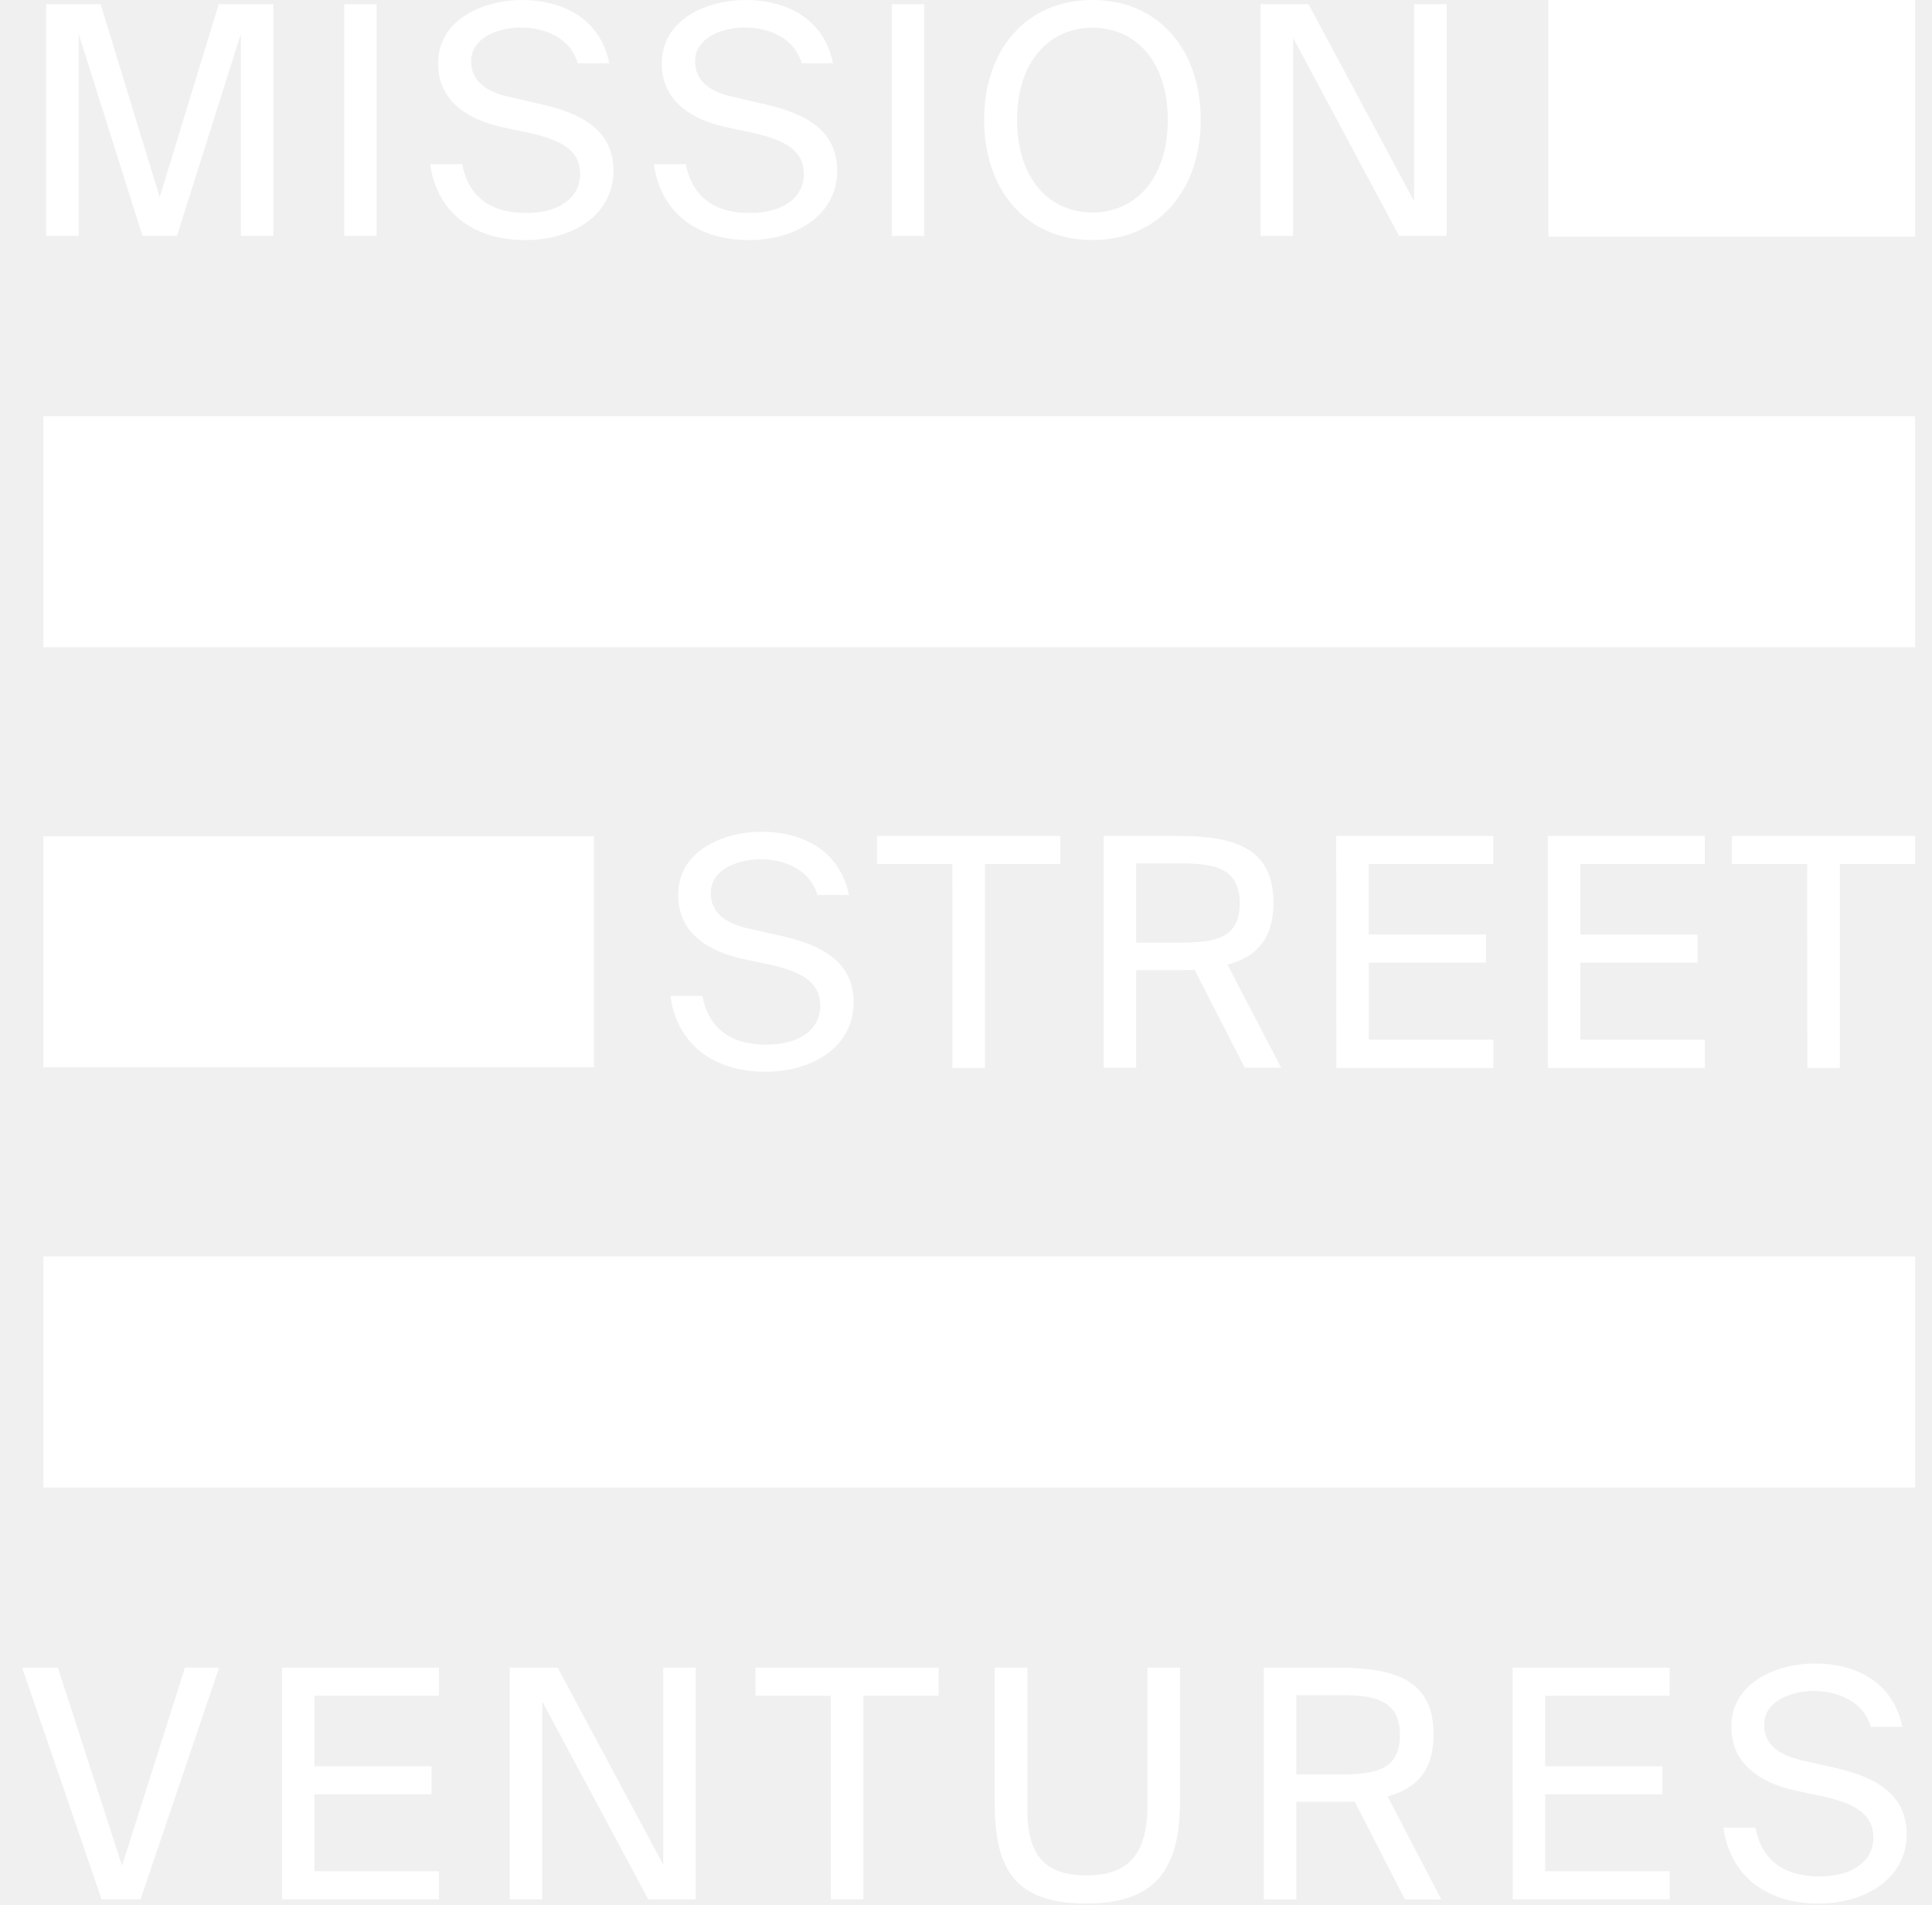
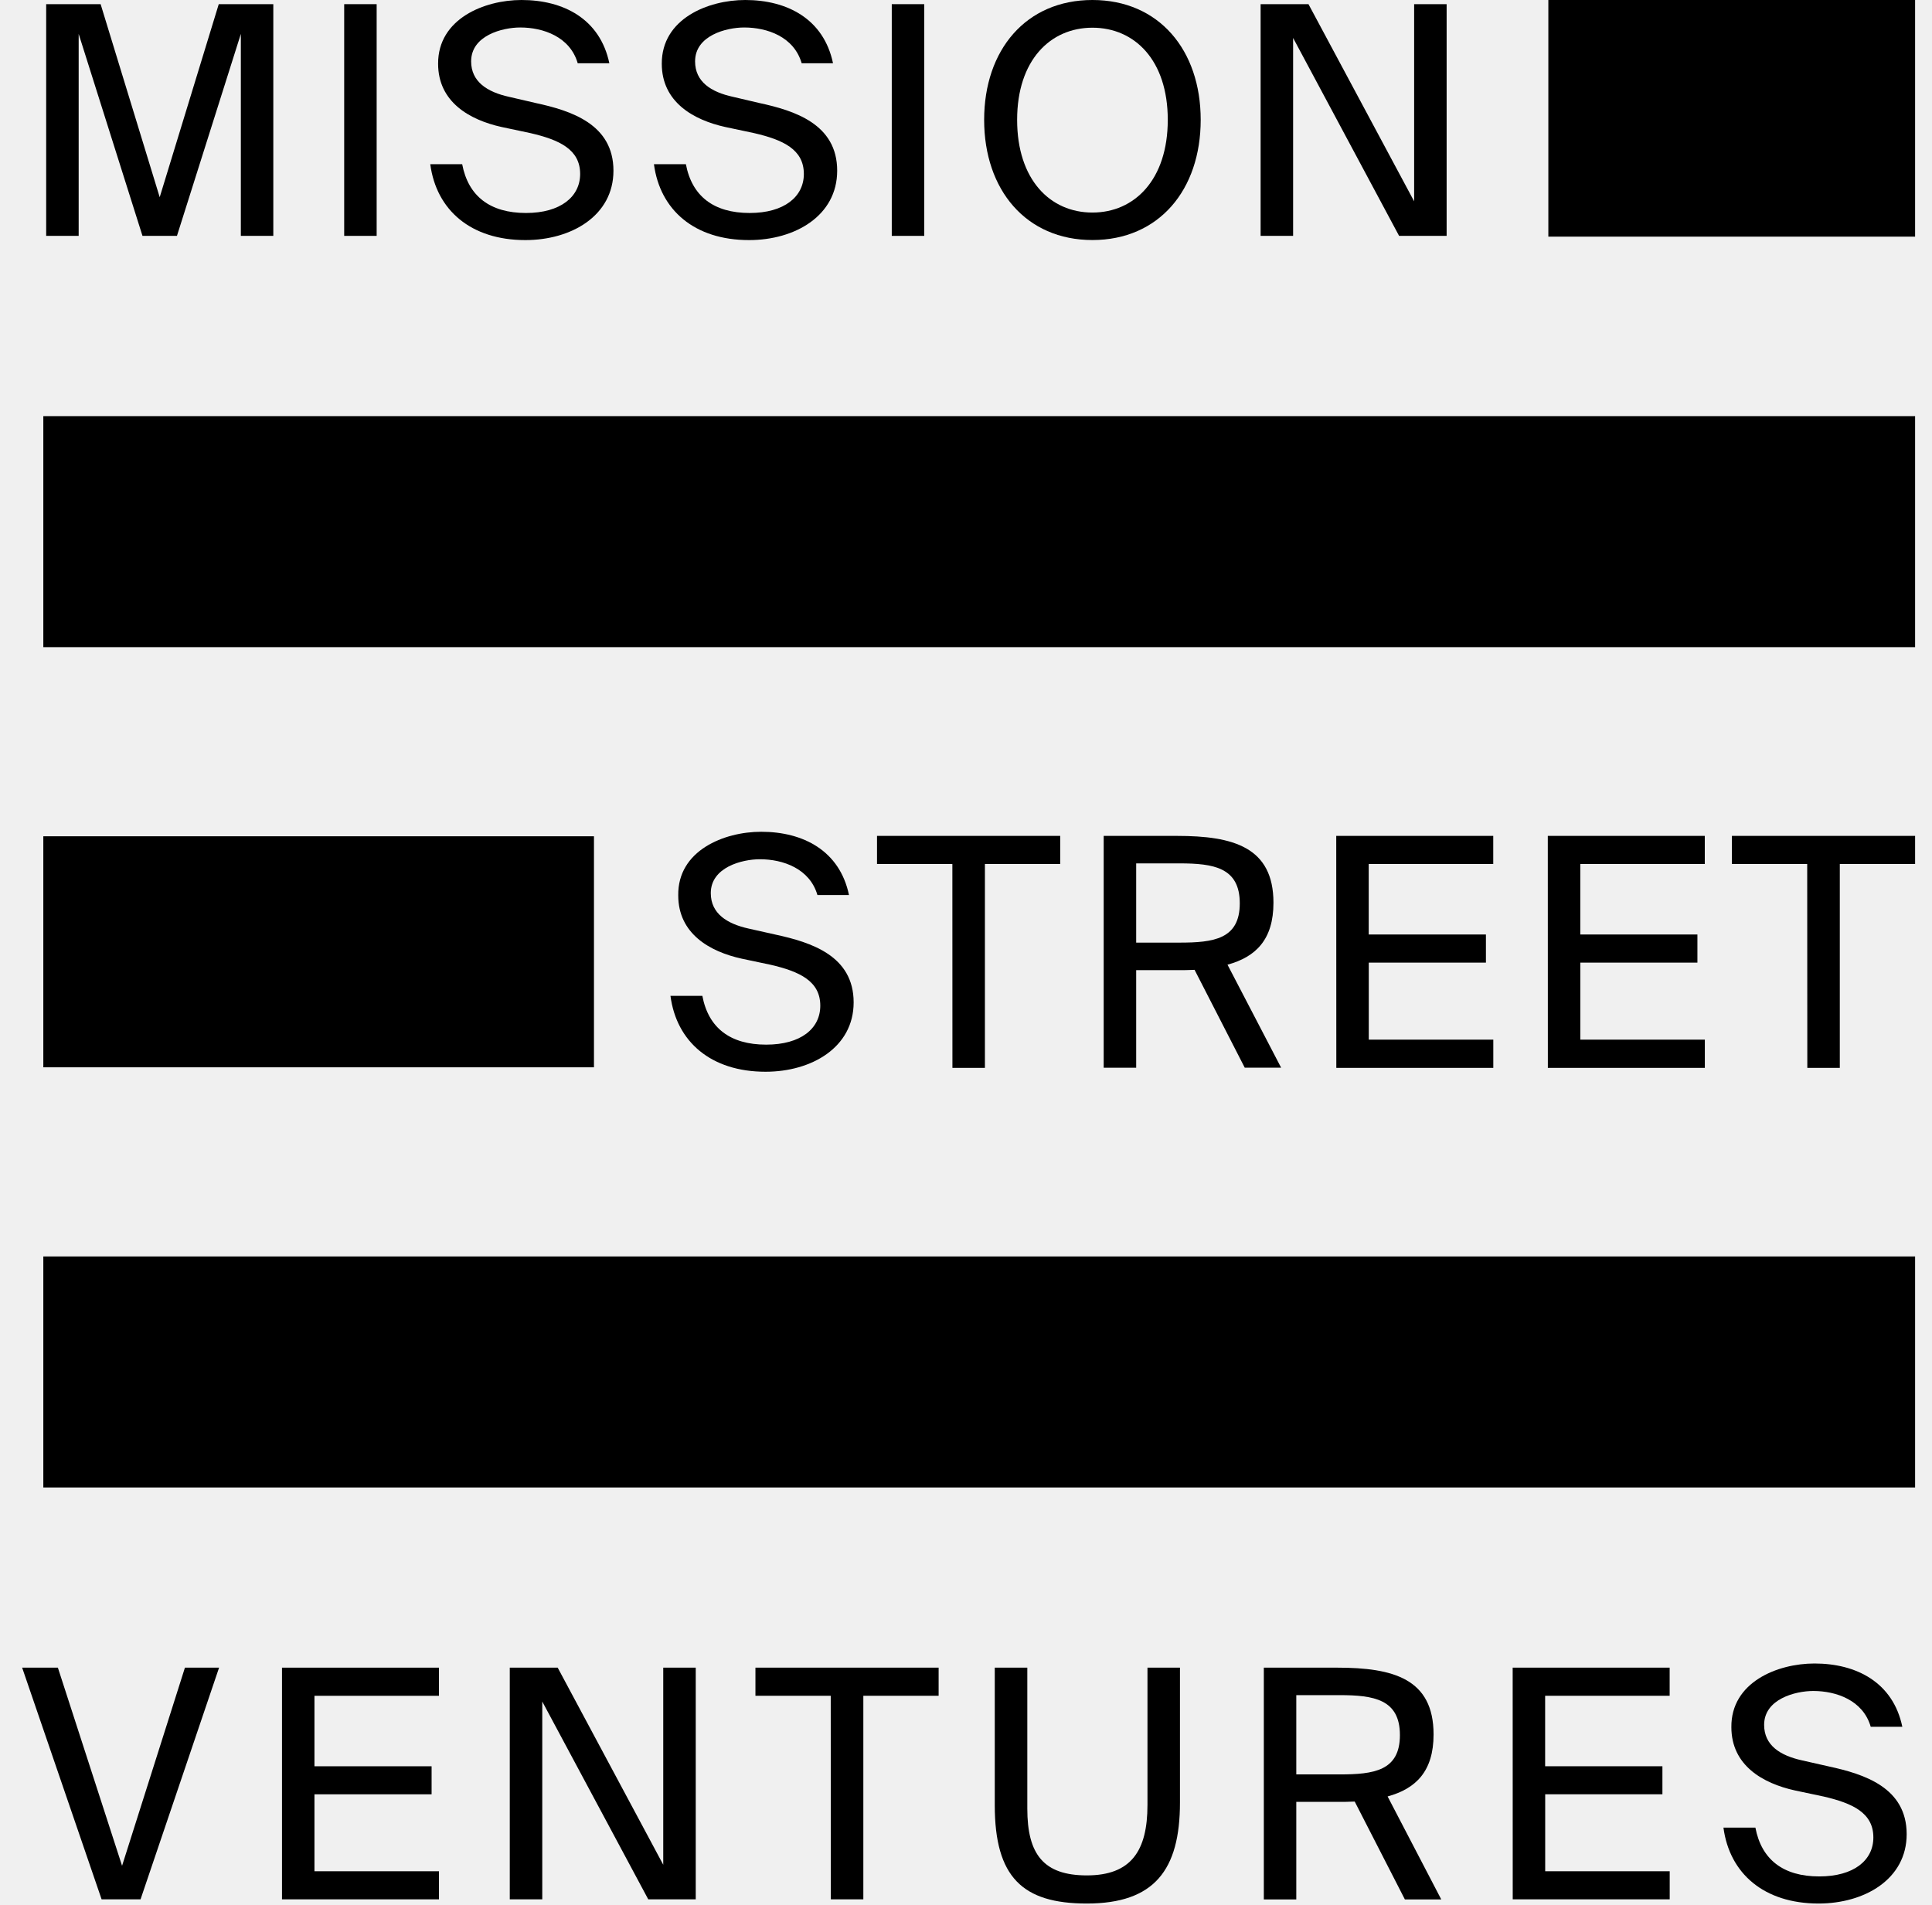
<svg xmlns="http://www.w3.org/2000/svg" width="71" height="70" viewBox="0 0 71 70" fill="none">
  <g clip-path="url(#clip0_457_2008)">
-     <path d="M5.236 8.668L2.891 1.245V8.668H1.697V0.153H3.698L5.869 7.247L8.039 0.153H10.044V8.668H8.851V1.245L6.503 8.668H5.236Z" fill="white" />
-     <path d="M13.842 8.668H12.649V0.153H13.842V8.668Z" fill="white" />
-     <path d="M19.166 0C20.704 0 22.052 0.693 22.393 2.325H21.231C20.95 1.351 19.964 1.01 19.12 1.01C18.464 1.01 17.314 1.303 17.314 2.255C17.314 3.006 17.911 3.383 18.706 3.558L19.683 3.785C20.984 4.066 22.544 4.56 22.544 6.273C22.544 7.93 20.996 8.823 19.307 8.823C17.302 8.823 16.035 7.719 15.812 6.034H16.985C17.208 7.207 18.006 7.827 19.331 7.827C20.598 7.827 21.32 7.229 21.32 6.393C21.32 5.49 20.556 5.138 19.49 4.891L18.434 4.667C17.26 4.408 16.1 3.751 16.1 2.341C16.094 0.693 17.795 0 19.166 0Z" fill="white" />
-     <path d="M27.388 0C28.924 0 30.273 0.693 30.613 2.325H29.461C29.18 1.351 28.196 1.01 27.35 1.01C26.694 1.01 25.544 1.303 25.544 2.255C25.544 3.006 26.131 3.383 26.936 3.558L27.903 3.785C29.204 4.066 30.766 4.56 30.766 6.273C30.766 7.93 29.216 8.823 27.527 8.823C25.522 8.823 24.255 7.719 24.032 6.034H25.206C25.428 7.207 26.226 7.827 27.551 7.827C28.819 7.827 29.541 7.229 29.541 6.393C29.541 5.49 28.777 5.138 27.71 4.891L26.654 4.667C25.482 4.408 24.32 3.751 24.32 2.341C24.314 0.693 26.015 0 27.388 0Z" fill="white" />
-     <path d="M33.965 8.668H32.772V0.153H33.965V8.668Z" fill="white" />
-     <path d="M40.146 8.821C37.707 8.821 36.167 6.976 36.167 4.404C36.167 1.833 37.707 0 40.146 0C42.585 0 44.125 1.833 44.125 4.404C44.125 6.976 42.591 8.821 40.146 8.821ZM40.146 7.811C41.694 7.811 42.915 6.602 42.915 4.404C42.915 2.207 41.694 1.018 40.146 1.018C38.598 1.018 37.379 2.213 37.379 4.404C37.379 6.596 38.586 7.811 40.146 7.811Z" fill="white" />
-     <path d="M51.416 8.668L47.521 1.394V8.668H46.327V0.153H48.086L51.969 7.399V0.153H53.163V8.668H51.416Z" fill="white" />
-     <path d="M27.975 30.566C29.511 30.566 30.86 31.258 31.2 32.891H30.04C29.757 31.917 28.773 31.576 27.927 31.576C27.271 31.576 26.121 31.869 26.121 32.821C26.121 33.572 26.718 33.949 27.513 34.124L28.508 34.347C29.811 34.63 31.371 35.122 31.371 36.837C31.371 38.493 29.823 39.385 28.134 39.385C26.127 39.385 24.861 38.282 24.639 36.596H25.811C26.033 37.772 26.831 38.389 28.156 38.389C29.423 38.389 30.145 37.804 30.145 36.957C30.145 36.053 29.383 35.7 28.315 35.453L27.259 35.23C26.087 34.973 24.925 34.315 24.925 32.905C24.901 31.258 26.602 30.566 27.975 30.566Z" fill="white" />
-     <path d="M34.999 31.752H32.23V30.718H38.962V31.752H36.195V39.244H35.001L34.999 31.752Z" fill="white" />
-     <path d="M43.9 35.64C43.677 35.652 43.478 35.652 43.256 35.652H41.754V39.238H40.56V30.718H43.258C45.321 30.718 46.799 31.13 46.799 33.174C46.799 34.525 46.154 35.166 45.11 35.451L47.081 39.236H45.744L43.9 35.64ZM41.754 31.728V34.64H43.345C44.6 34.64 45.561 34.513 45.561 33.196C45.561 31.879 44.6 31.728 43.345 31.728H41.754Z" fill="white" />
-     <path d="M49.106 30.718H54.876V31.752H50.3V34.341H54.607V35.375H50.302V38.206H54.878V39.244H49.109L49.106 30.718Z" fill="white" />
-     <path d="M56.881 30.718H62.65V31.752H58.075V34.341H62.379V35.375H58.076V38.206H62.652V39.244H56.883L56.881 30.718Z" fill="white" />
-     <path d="M66.414 31.752H63.647V30.718H70.379V31.752H67.612V39.244H66.418L66.414 31.752Z" fill="white" />
-     <path d="M2.127 61.284L4.486 68.565L6.796 61.284H8.051L5.165 69.798H3.734L0.814 61.284H2.127Z" fill="white" />
-     <path d="M10.363 61.284H16.132V62.318H11.556V64.908H15.861V65.938H11.556V68.766H16.132V69.798H10.363V61.284Z" fill="white" />
-     <path d="M23.823 69.798L19.928 62.529V69.798H18.734V61.284H20.495L24.374 68.527V61.284H25.568V69.798H23.823Z" fill="white" />
-     <path d="M30.529 62.318H27.762V61.284H34.494V62.318H31.727V69.798H30.533L30.529 62.318Z" fill="white" />
-     <path d="M37.753 61.284V66.463C37.753 68.143 38.35 68.918 39.941 68.918C41.571 68.918 42.169 68.013 42.169 66.328V61.284H43.363V66.24C43.363 68.73 42.414 69.952 39.939 69.952C37.582 69.952 36.557 68.99 36.557 66.334V61.284H37.753Z" fill="white" />
-     <path d="M49.785 66.205C49.562 66.216 49.363 66.216 49.14 66.216H47.638V69.802H46.445V61.284H49.142C51.207 61.284 52.683 61.694 52.683 63.738C52.683 65.089 52.038 65.73 50.994 66.017L52.966 69.802H51.629L49.785 66.205ZM47.638 62.294V65.207H49.23C50.485 65.207 51.446 65.077 51.446 63.762C51.446 62.447 50.485 62.294 49.23 62.294H47.638Z" fill="white" />
-     <path d="M55.59 61.284H61.359V62.318H56.783V64.908H61.093V65.938H56.785V68.766H61.361V69.798H55.592L55.59 61.284Z" fill="white" />
-     <path d="M66.683 61.131C68.22 61.131 69.57 61.824 69.909 63.456H68.748C68.467 62.481 67.48 62.141 66.637 62.141C65.98 62.141 64.831 62.436 64.831 63.386C64.831 64.137 65.417 64.513 66.223 64.691L67.208 64.914C68.509 65.195 70.069 65.689 70.069 67.404C70.069 69.059 68.521 69.952 66.832 69.952C64.826 69.952 63.559 68.848 63.336 67.163H64.51C64.733 68.336 65.531 68.956 66.856 68.956C68.123 68.956 68.845 68.368 68.845 67.523C68.845 66.619 68.083 66.267 67.015 66.019L65.961 65.796C64.787 65.537 63.627 64.88 63.627 63.47C63.611 61.824 65.31 61.131 66.683 61.131Z" fill="white" />
-     <path d="M21.828 30.732H1.592V39.222H21.828V30.732Z" fill="white" />
-     <path d="M70.379 0H56.901V8.696H70.379V0Z" fill="white" />
-     <path d="M70.379 15.293H1.592V23.783H70.379V15.293Z" fill="white" />
-     <path d="M70.379 46.172H1.592V54.663H70.379V46.172Z" fill="white" />
+     <path d="M5.236 8.668L2.891 1.245V8.668H1.697V0.153H3.698L5.869 7.247L8.039 0.153H10.044V8.668H8.851V1.245L6.503 8.668H5.236Z" fill="black" />
+     <path d="M13.842 8.668H12.649V0.153H13.842V8.668Z" fill="black" />
+     <path d="M19.166 0C20.704 0 22.052 0.693 22.393 2.325H21.231C20.95 1.351 19.964 1.01 19.12 1.01C18.464 1.01 17.314 1.303 17.314 2.255C17.314 3.006 17.911 3.383 18.706 3.558L19.683 3.785C20.984 4.066 22.544 4.56 22.544 6.273C22.544 7.93 20.996 8.823 19.307 8.823C17.302 8.823 16.035 7.719 15.812 6.034H16.985C17.208 7.207 18.006 7.827 19.331 7.827C20.598 7.827 21.32 7.229 21.32 6.393C21.32 5.49 20.556 5.138 19.49 4.891L18.434 4.667C17.26 4.408 16.1 3.751 16.1 2.341C16.094 0.693 17.795 0 19.166 0Z" fill="black" />
+     <path d="M27.388 0C28.924 0 30.273 0.693 30.613 2.325H29.461C29.18 1.351 28.196 1.01 27.35 1.01C26.694 1.01 25.544 1.303 25.544 2.255C25.544 3.006 26.131 3.383 26.936 3.558L27.903 3.785C29.204 4.066 30.766 4.56 30.766 6.273C30.766 7.93 29.216 8.823 27.527 8.823C25.522 8.823 24.255 7.719 24.032 6.034H25.206C25.428 7.207 26.226 7.827 27.551 7.827C28.819 7.827 29.541 7.229 29.541 6.393C29.541 5.49 28.777 5.138 27.71 4.891L26.654 4.667C25.482 4.408 24.32 3.751 24.32 2.341C24.314 0.693 26.015 0 27.388 0Z" fill="black" />
+     <path d="M33.965 8.668H32.772V0.153H33.965V8.668Z" fill="black" />
+     <path d="M40.146 8.821C37.707 8.821 36.167 6.976 36.167 4.404C36.167 1.833 37.707 0 40.146 0C42.585 0 44.125 1.833 44.125 4.404C44.125 6.976 42.591 8.821 40.146 8.821ZM40.146 7.811C41.694 7.811 42.915 6.602 42.915 4.404C42.915 2.207 41.694 1.018 40.146 1.018C38.598 1.018 37.379 2.213 37.379 4.404C37.379 6.596 38.586 7.811 40.146 7.811Z" fill="black" />
+     <path d="M51.416 8.668L47.521 1.394V8.668H46.327V0.153H48.086L51.969 7.399V0.153H53.163V8.668H51.416Z" fill="black" />
+     <path d="M27.975 30.566C29.511 30.566 30.86 31.258 31.2 32.891H30.04C29.757 31.917 28.773 31.576 27.927 31.576C27.271 31.576 26.121 31.869 26.121 32.821C26.121 33.572 26.718 33.949 27.513 34.124L28.508 34.347C29.811 34.63 31.371 35.122 31.371 36.837C31.371 38.493 29.823 39.385 28.134 39.385C26.127 39.385 24.861 38.282 24.639 36.596H25.811C26.033 37.772 26.831 38.389 28.156 38.389C29.423 38.389 30.145 37.804 30.145 36.957C30.145 36.053 29.383 35.7 28.315 35.453L27.259 35.23C26.087 34.973 24.925 34.315 24.925 32.905C24.901 31.258 26.602 30.566 27.975 30.566Z" fill="black" />
+     <path d="M34.999 31.752H32.23V30.718H38.962V31.752H36.195V39.244H35.001L34.999 31.752Z" fill="black" />
+     <path d="M43.9 35.64C43.677 35.652 43.478 35.652 43.256 35.652H41.754V39.238H40.56V30.718H43.258C45.321 30.718 46.799 31.13 46.799 33.174C46.799 34.525 46.154 35.166 45.11 35.451L47.081 39.236H45.744L43.9 35.64ZM41.754 31.728V34.64H43.345C44.6 34.64 45.561 34.513 45.561 33.196C45.561 31.879 44.6 31.728 43.345 31.728H41.754Z" fill="black" />
+     <path d="M49.106 30.718H54.876V31.752H50.3V34.341H54.607V35.375H50.302V38.206H54.878V39.244H49.109L49.106 30.718Z" fill="black" />
+     <path d="M56.881 30.718H62.65V31.752H58.075V34.341H62.379V35.375H58.076V38.206H62.652V39.244H56.883L56.881 30.718Z" fill="black" />
+     <path d="M66.414 31.752H63.647V30.718H70.379V31.752H67.612V39.244H66.418L66.414 31.752Z" fill="black" />
+     <path d="M2.127 61.284L4.486 68.565L6.796 61.284H8.051L5.165 69.798H3.734L0.814 61.284H2.127Z" fill="black" />
+     <path d="M10.363 61.284H16.132V62.318H11.556V64.908H15.861V65.938H11.556V68.766H16.132V69.798H10.363V61.284Z" fill="black" />
+     <path d="M23.823 69.798L19.928 62.529V69.798H18.734V61.284H20.495L24.374 68.527V61.284H25.568V69.798H23.823Z" fill="black" />
+     <path d="M30.529 62.318H27.762V61.284H34.494V62.318H31.727V69.798H30.533L30.529 62.318Z" fill="black" />
+     <path d="M37.753 61.284V66.463C37.753 68.143 38.35 68.918 39.941 68.918C41.571 68.918 42.169 68.013 42.169 66.328V61.284H43.363V66.24C43.363 68.73 42.414 69.952 39.939 69.952C37.582 69.952 36.557 68.99 36.557 66.334V61.284H37.753Z" fill="black" />
+     <path d="M49.785 66.205C49.562 66.216 49.363 66.216 49.14 66.216H47.638V69.802H46.445V61.284H49.142C51.207 61.284 52.683 61.694 52.683 63.738C52.683 65.089 52.038 65.73 50.994 66.017L52.966 69.802H51.629L49.785 66.205ZM47.638 62.294V65.207H49.23C50.485 65.207 51.446 65.077 51.446 63.762C51.446 62.447 50.485 62.294 49.23 62.294H47.638Z" fill="black" />
+     <path d="M55.59 61.284H61.359V62.318H56.783V64.908H61.093V65.938H56.785V68.766H61.361V69.798H55.592L55.59 61.284Z" fill="black" />
+     <path d="M66.683 61.131C68.22 61.131 69.57 61.824 69.909 63.456H68.748C68.467 62.481 67.48 62.141 66.637 62.141C65.98 62.141 64.831 62.436 64.831 63.386C64.831 64.137 65.417 64.513 66.223 64.691L67.208 64.914C68.509 65.195 70.069 65.689 70.069 67.404C70.069 69.059 68.521 69.952 66.832 69.952C64.826 69.952 63.559 68.848 63.336 67.163H64.51C64.733 68.336 65.531 68.956 66.856 68.956C68.123 68.956 68.845 68.368 68.845 67.523C68.845 66.619 68.083 66.267 67.015 66.019L65.961 65.796C64.787 65.537 63.627 64.88 63.627 63.47C63.611 61.824 65.31 61.131 66.683 61.131Z" fill="black" />
+     <path d="M21.828 30.732H1.592V39.222H21.828V30.732Z" fill="black" />
+     <path d="M70.379 0H56.901V8.696H70.379V0Z" fill="black" />
+     <path d="M70.379 15.293H1.592V23.783H70.379V15.293Z" fill="black" />
+     <path d="M70.379 46.172H1.592V54.663H70.379V46.172Z" fill="black" />
  </g>
  <defs>
    <clipPath id="clip0_457_2008">
-       <rect width="69.565" height="70" fill="white" transform="translate(0.813721)" />
+       <rect width="69.565" height="70" fill="black" transform="translate(0.813721)" />
    </clipPath>
  </defs>
</svg>
